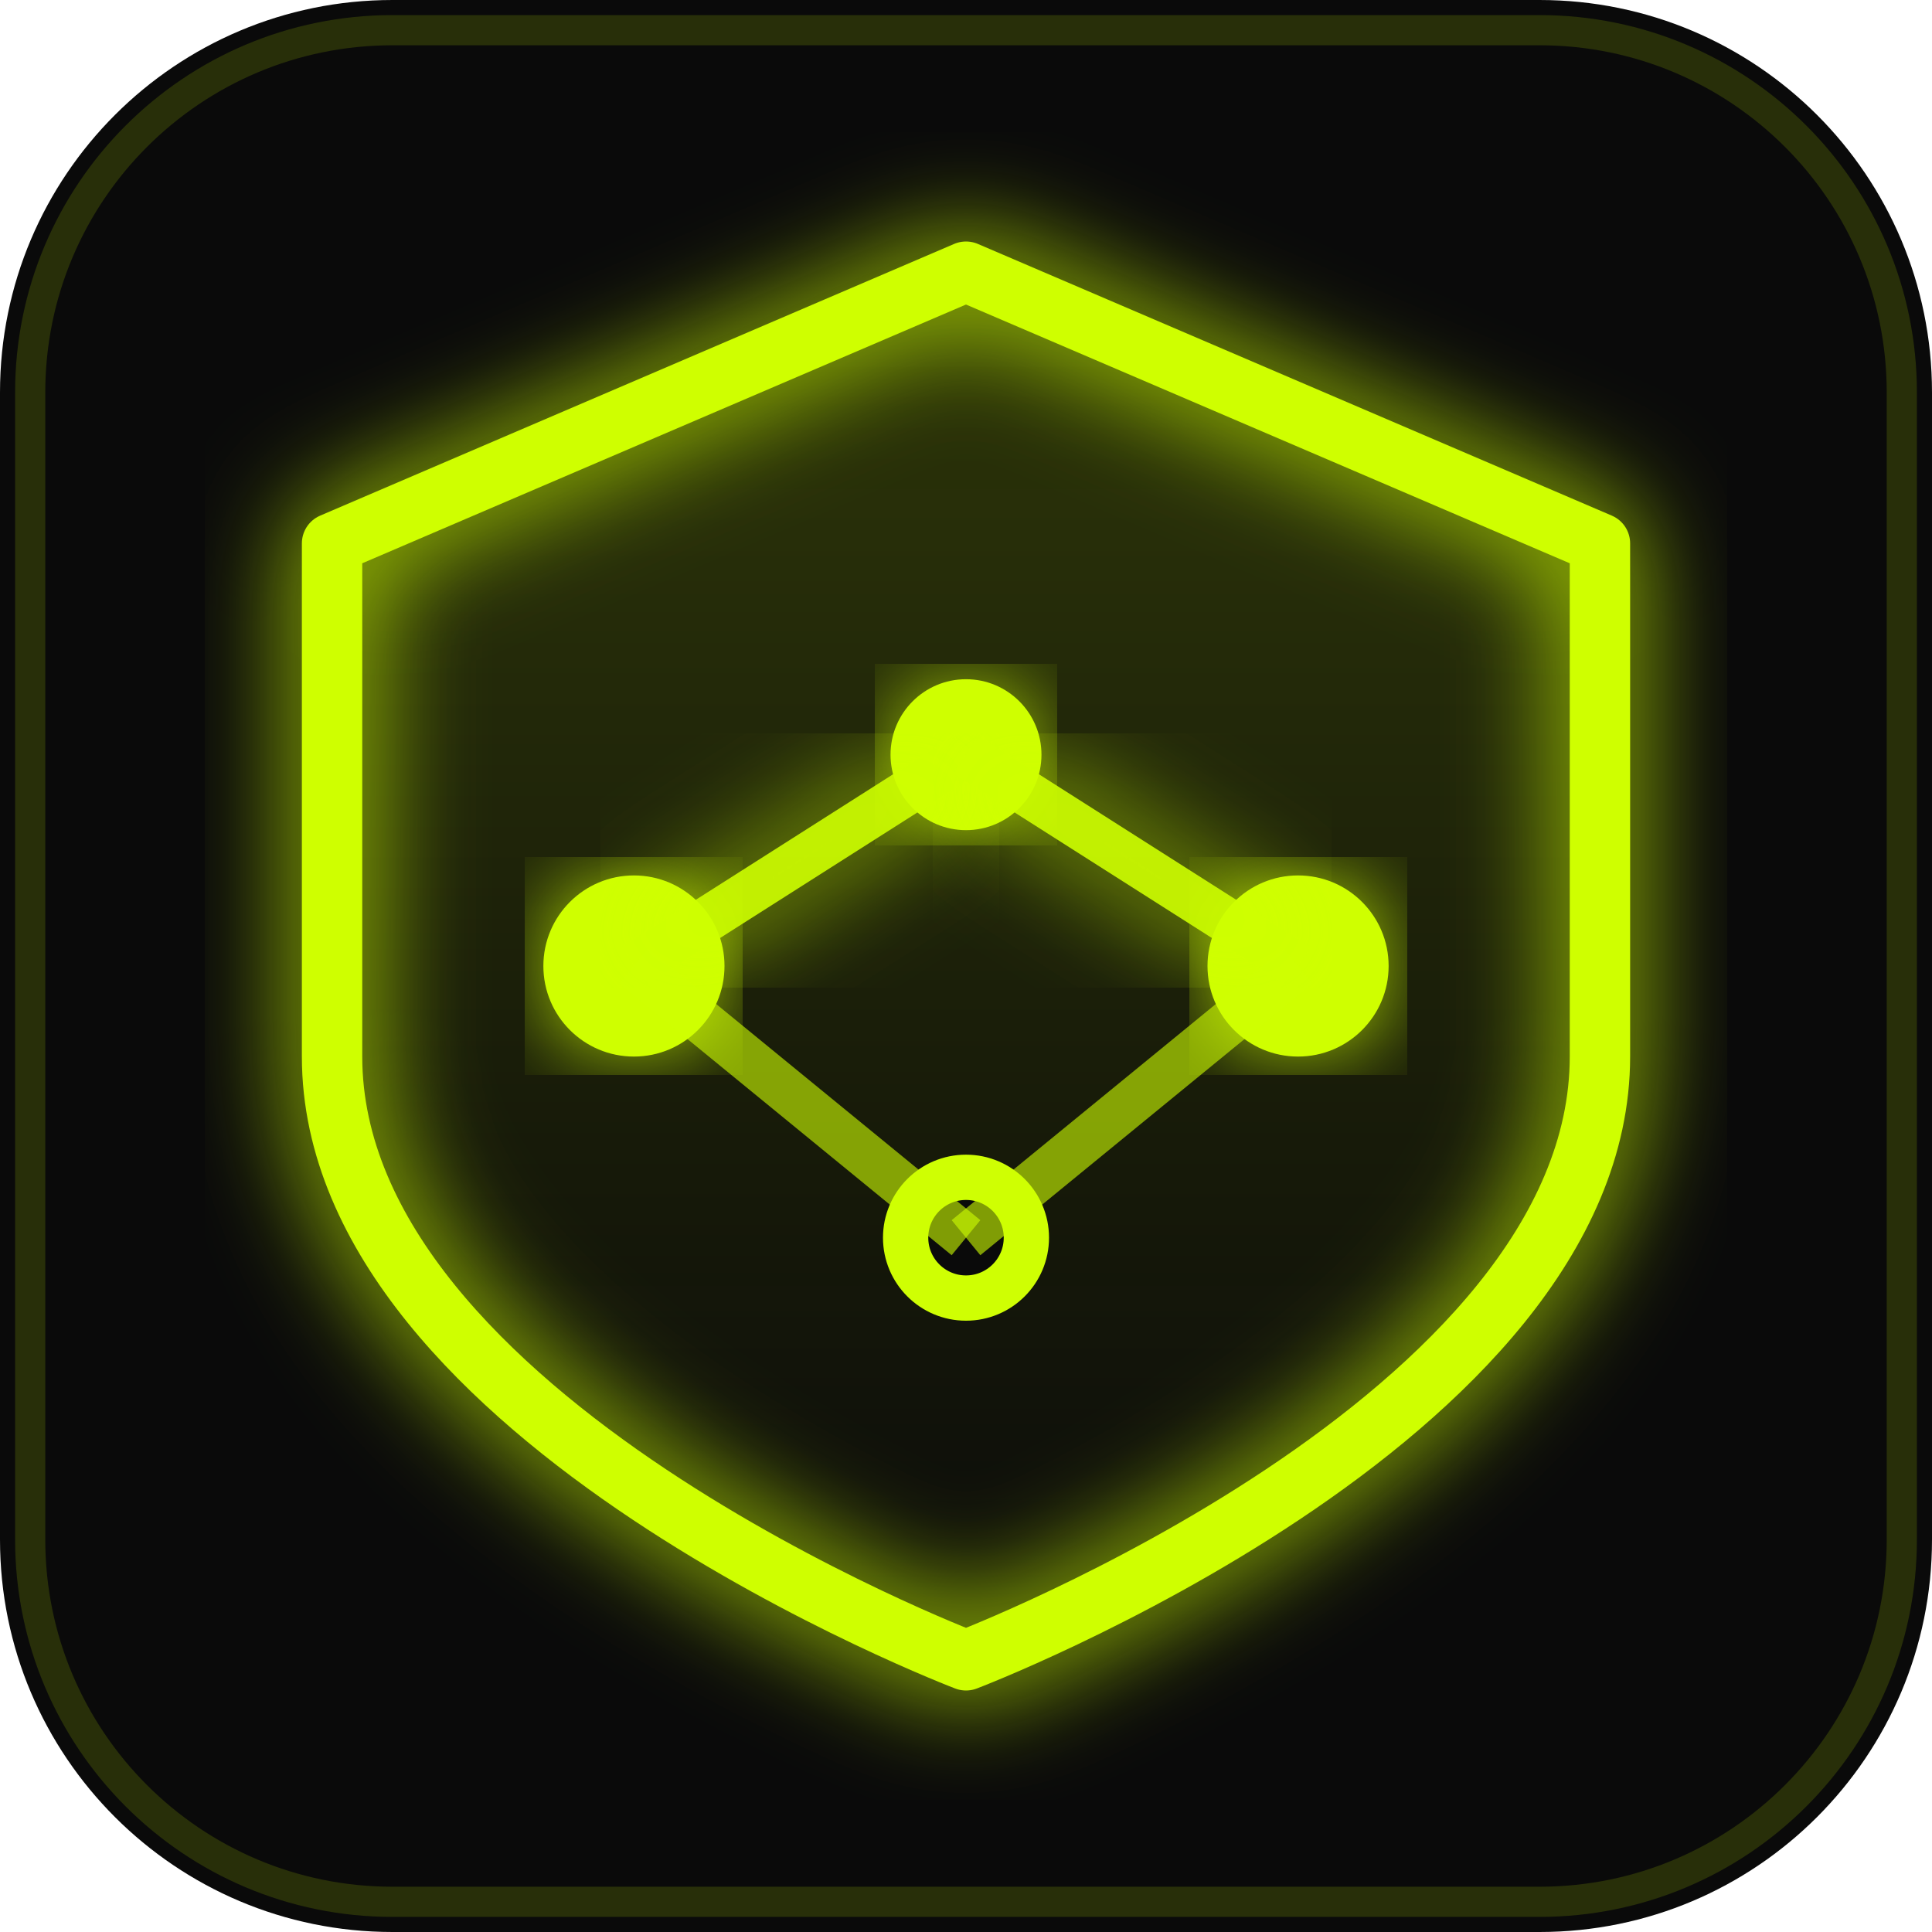
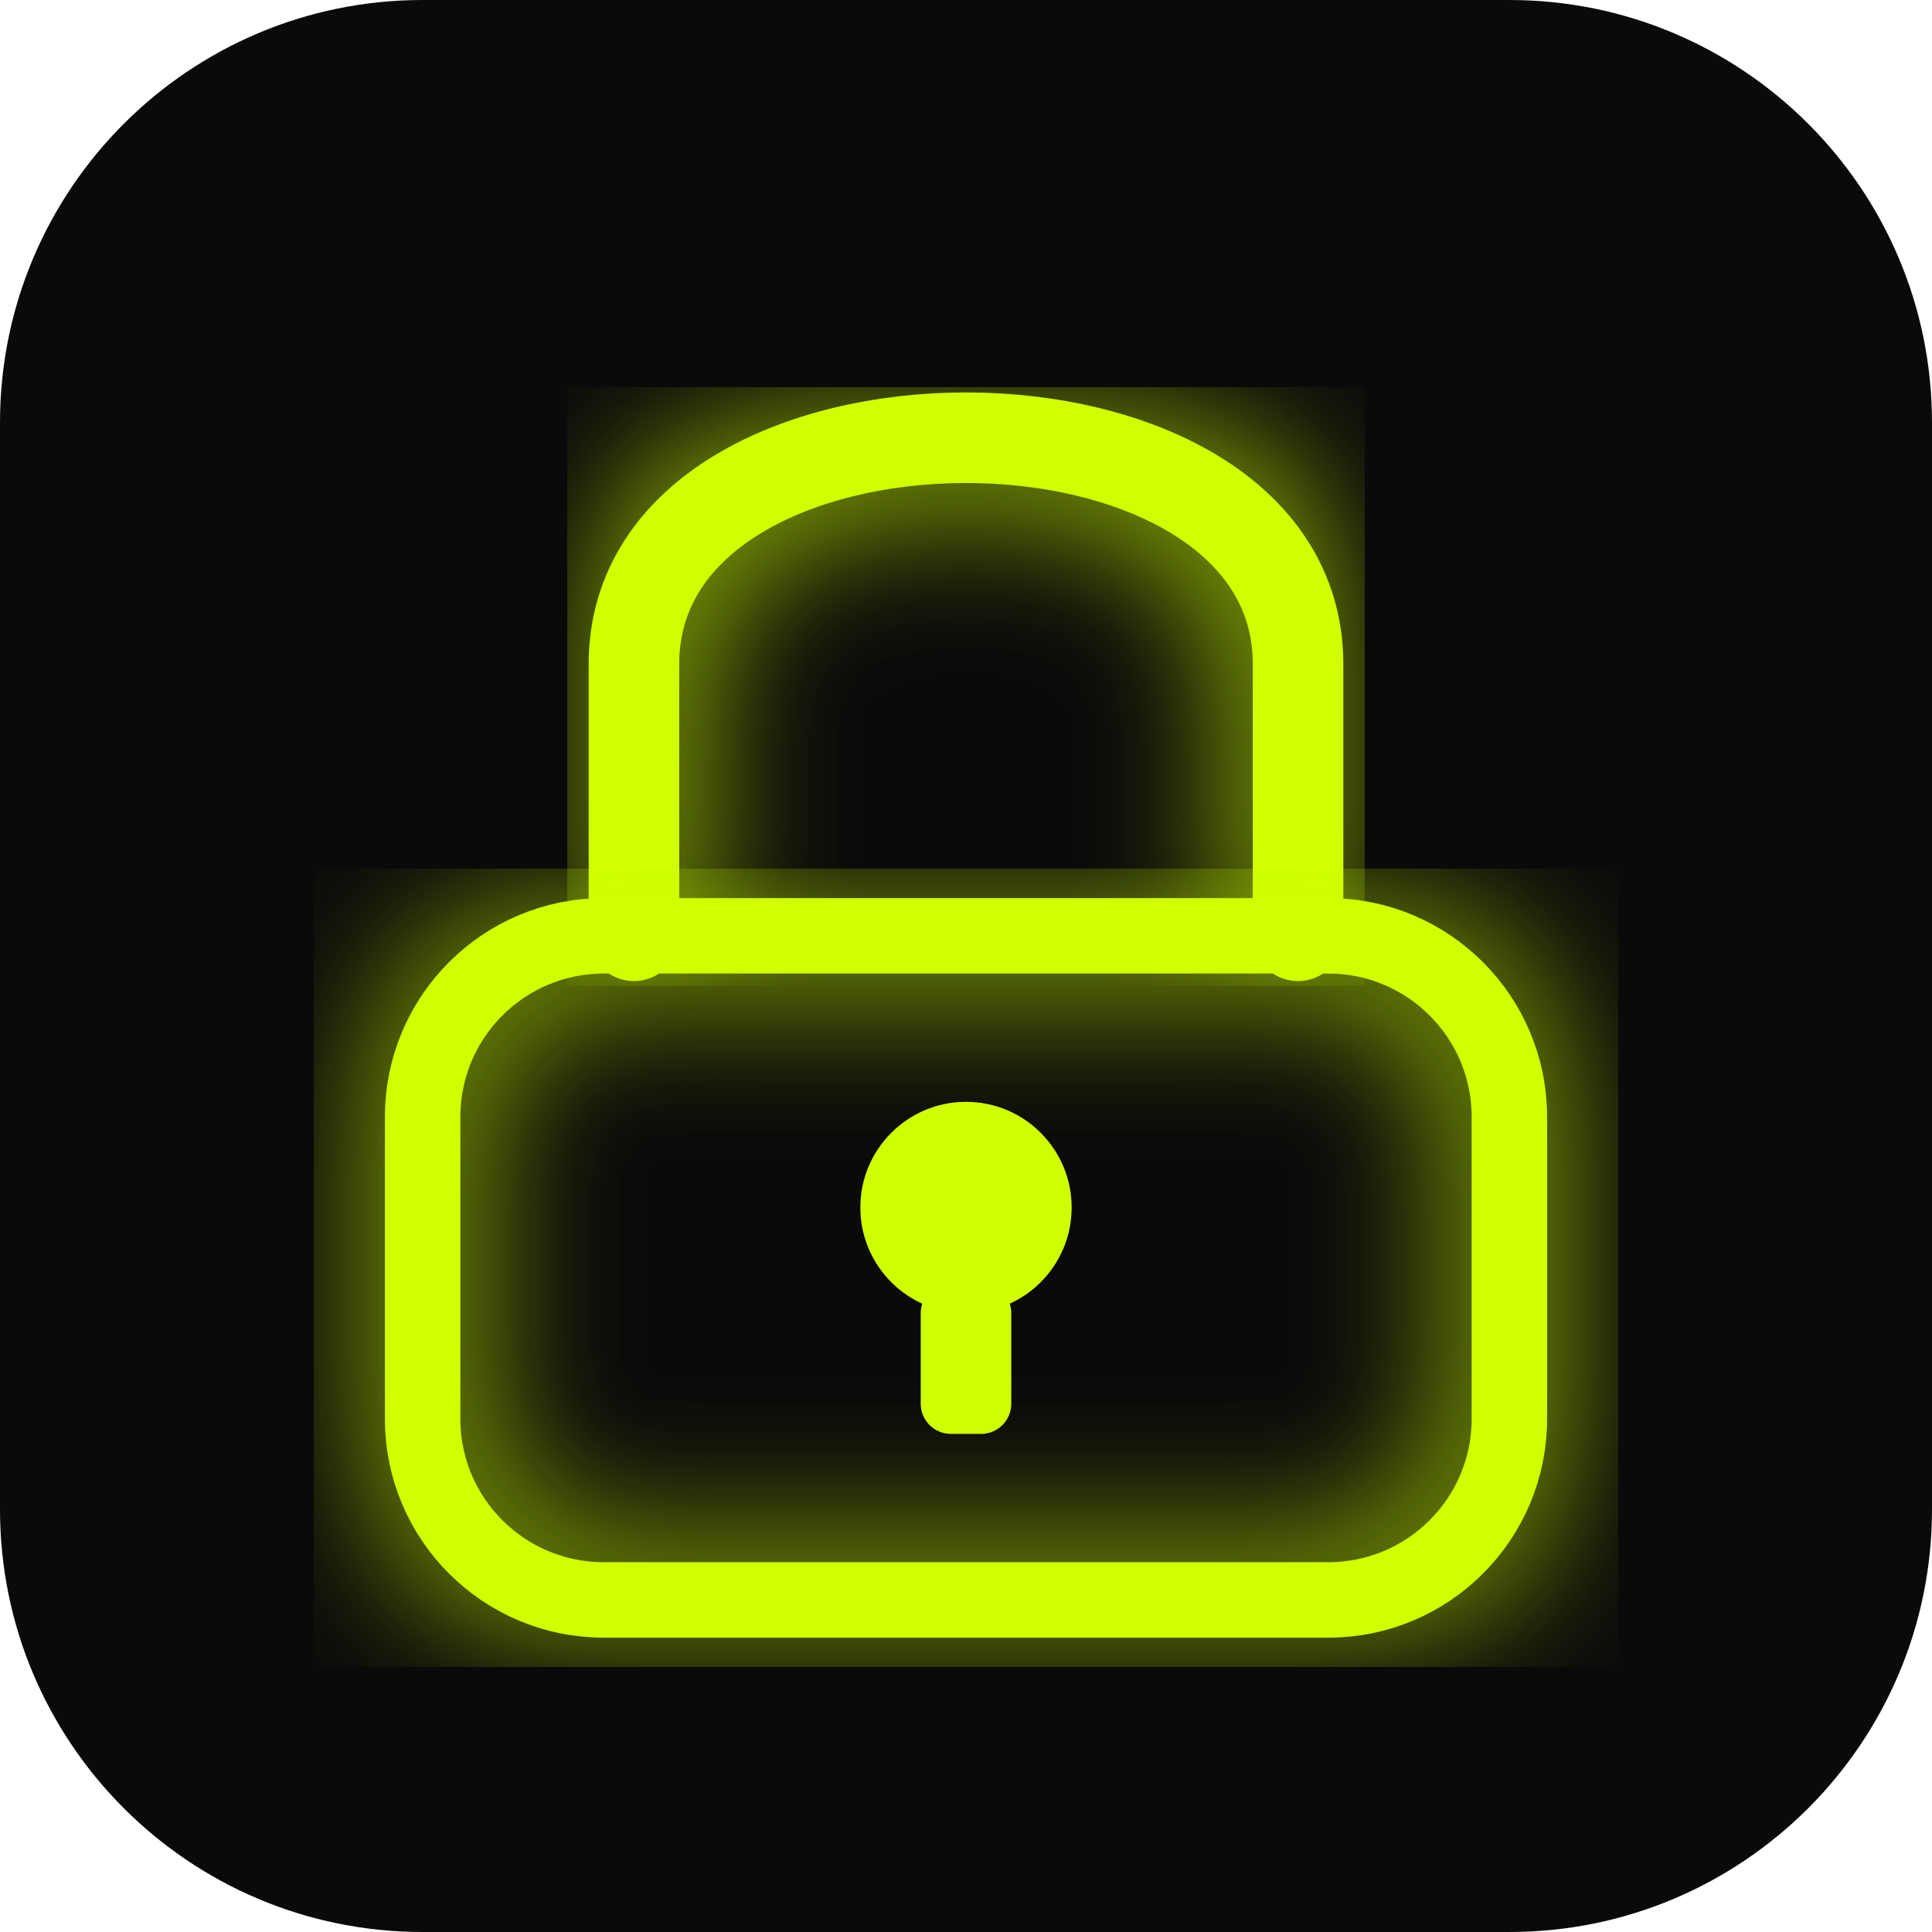
<svg xmlns="http://www.w3.org/2000/svg" viewBox="0 0 64 64" role="img" aria-label="Stealth402">
  <defs>
-     <linearGradient id="shieldGrad" x1="0" y1="0" x2="0" y2="1">
-       <stop offset="0%" stop-color="#CFFF03" stop-opacity="0.18" />
-       <stop offset="100%" stop-color="#CFFF03" stop-opacity="0" />
-     </linearGradient>
-     <filter id="glow">
-       <feGaussianBlur in="SourceGraphic" stdDeviation="1.8" result="blur" />
+     <filter id="g">
+       <feGaussianBlur in="SourceGraphic" stdDeviation="2.5" result="blur" />
      <feMerge>
        <feMergeNode in="blur" />
        <feMergeNode in="SourceGraphic" />
      </feMerge>
    </filter>
  </defs>
-   <rect width="64" height="64" rx="13" fill="#0a0a0a" />
-   <rect x="1" y="1" width="62" height="62" rx="12" fill="none" stroke="#CFFF03" stroke-opacity="0.15" stroke-width="1" />
-   <path d="M32 9 L53 18 L53 35 C53 47 32 55 32 55 C32 55 11 47 11 35 L11 18 Z" fill="url(#shieldGrad)" />
-   <path d="M32 9 L53 18 L53 35 C53 47 32 55 32 55 C32 55 11 47 11 35 L11 18 Z" fill="none" stroke="#CFFF03" stroke-width="2" stroke-linejoin="round" filter="url(#glow)" />
-   <circle cx="21" cy="32" r="3" fill="#CFFF03" filter="url(#glow)" />
-   <circle cx="32" cy="25" r="2.5" fill="#CFFF03" filter="url(#glow)" />
-   <circle cx="43" cy="32" r="3" fill="#CFFF03" filter="url(#glow)" />
-   <circle cx="32" cy="41" r="2" fill="#0a0a0a" stroke="#CFFF03" stroke-width="1.5" />
-   <line x1="21" y1="32" x2="32" y2="25" stroke="#CFFF03" stroke-width="1.5" stroke-opacity="0.9" filter="url(#glow)" />
-   <line x1="32" y1="25" x2="43" y2="32" stroke="#CFFF03" stroke-width="1.5" stroke-opacity="0.9" filter="url(#glow)" />
-   <line x1="21" y1="32" x2="32" y2="41" stroke="#CFFF03" stroke-width="1.5" stroke-opacity="0.6" />
-   <line x1="43" y1="32" x2="32" y2="41" stroke="#CFFF03" stroke-width="1.5" stroke-opacity="0.6" />
+   <rect width="64" height="64" rx="14" fill="#0a0a0a" />
+   <path d="M21 31 V22 C21 12 43 12 43 22 V31" fill="none" stroke="#CFFF03" stroke-width="3" stroke-linecap="round" filter="url(#g)" />
+   <rect x="14" y="31" width="36" height="22" rx="6" fill="none" stroke="#CFFF03" stroke-width="2.5" filter="url(#g)" />
+   <circle cx="32" cy="40" r="3.5" fill="#CFFF03" />
+   <rect x="30.5" y="42.5" width="3" height="5" rx="1" fill="#CFFF03" />
</svg>
